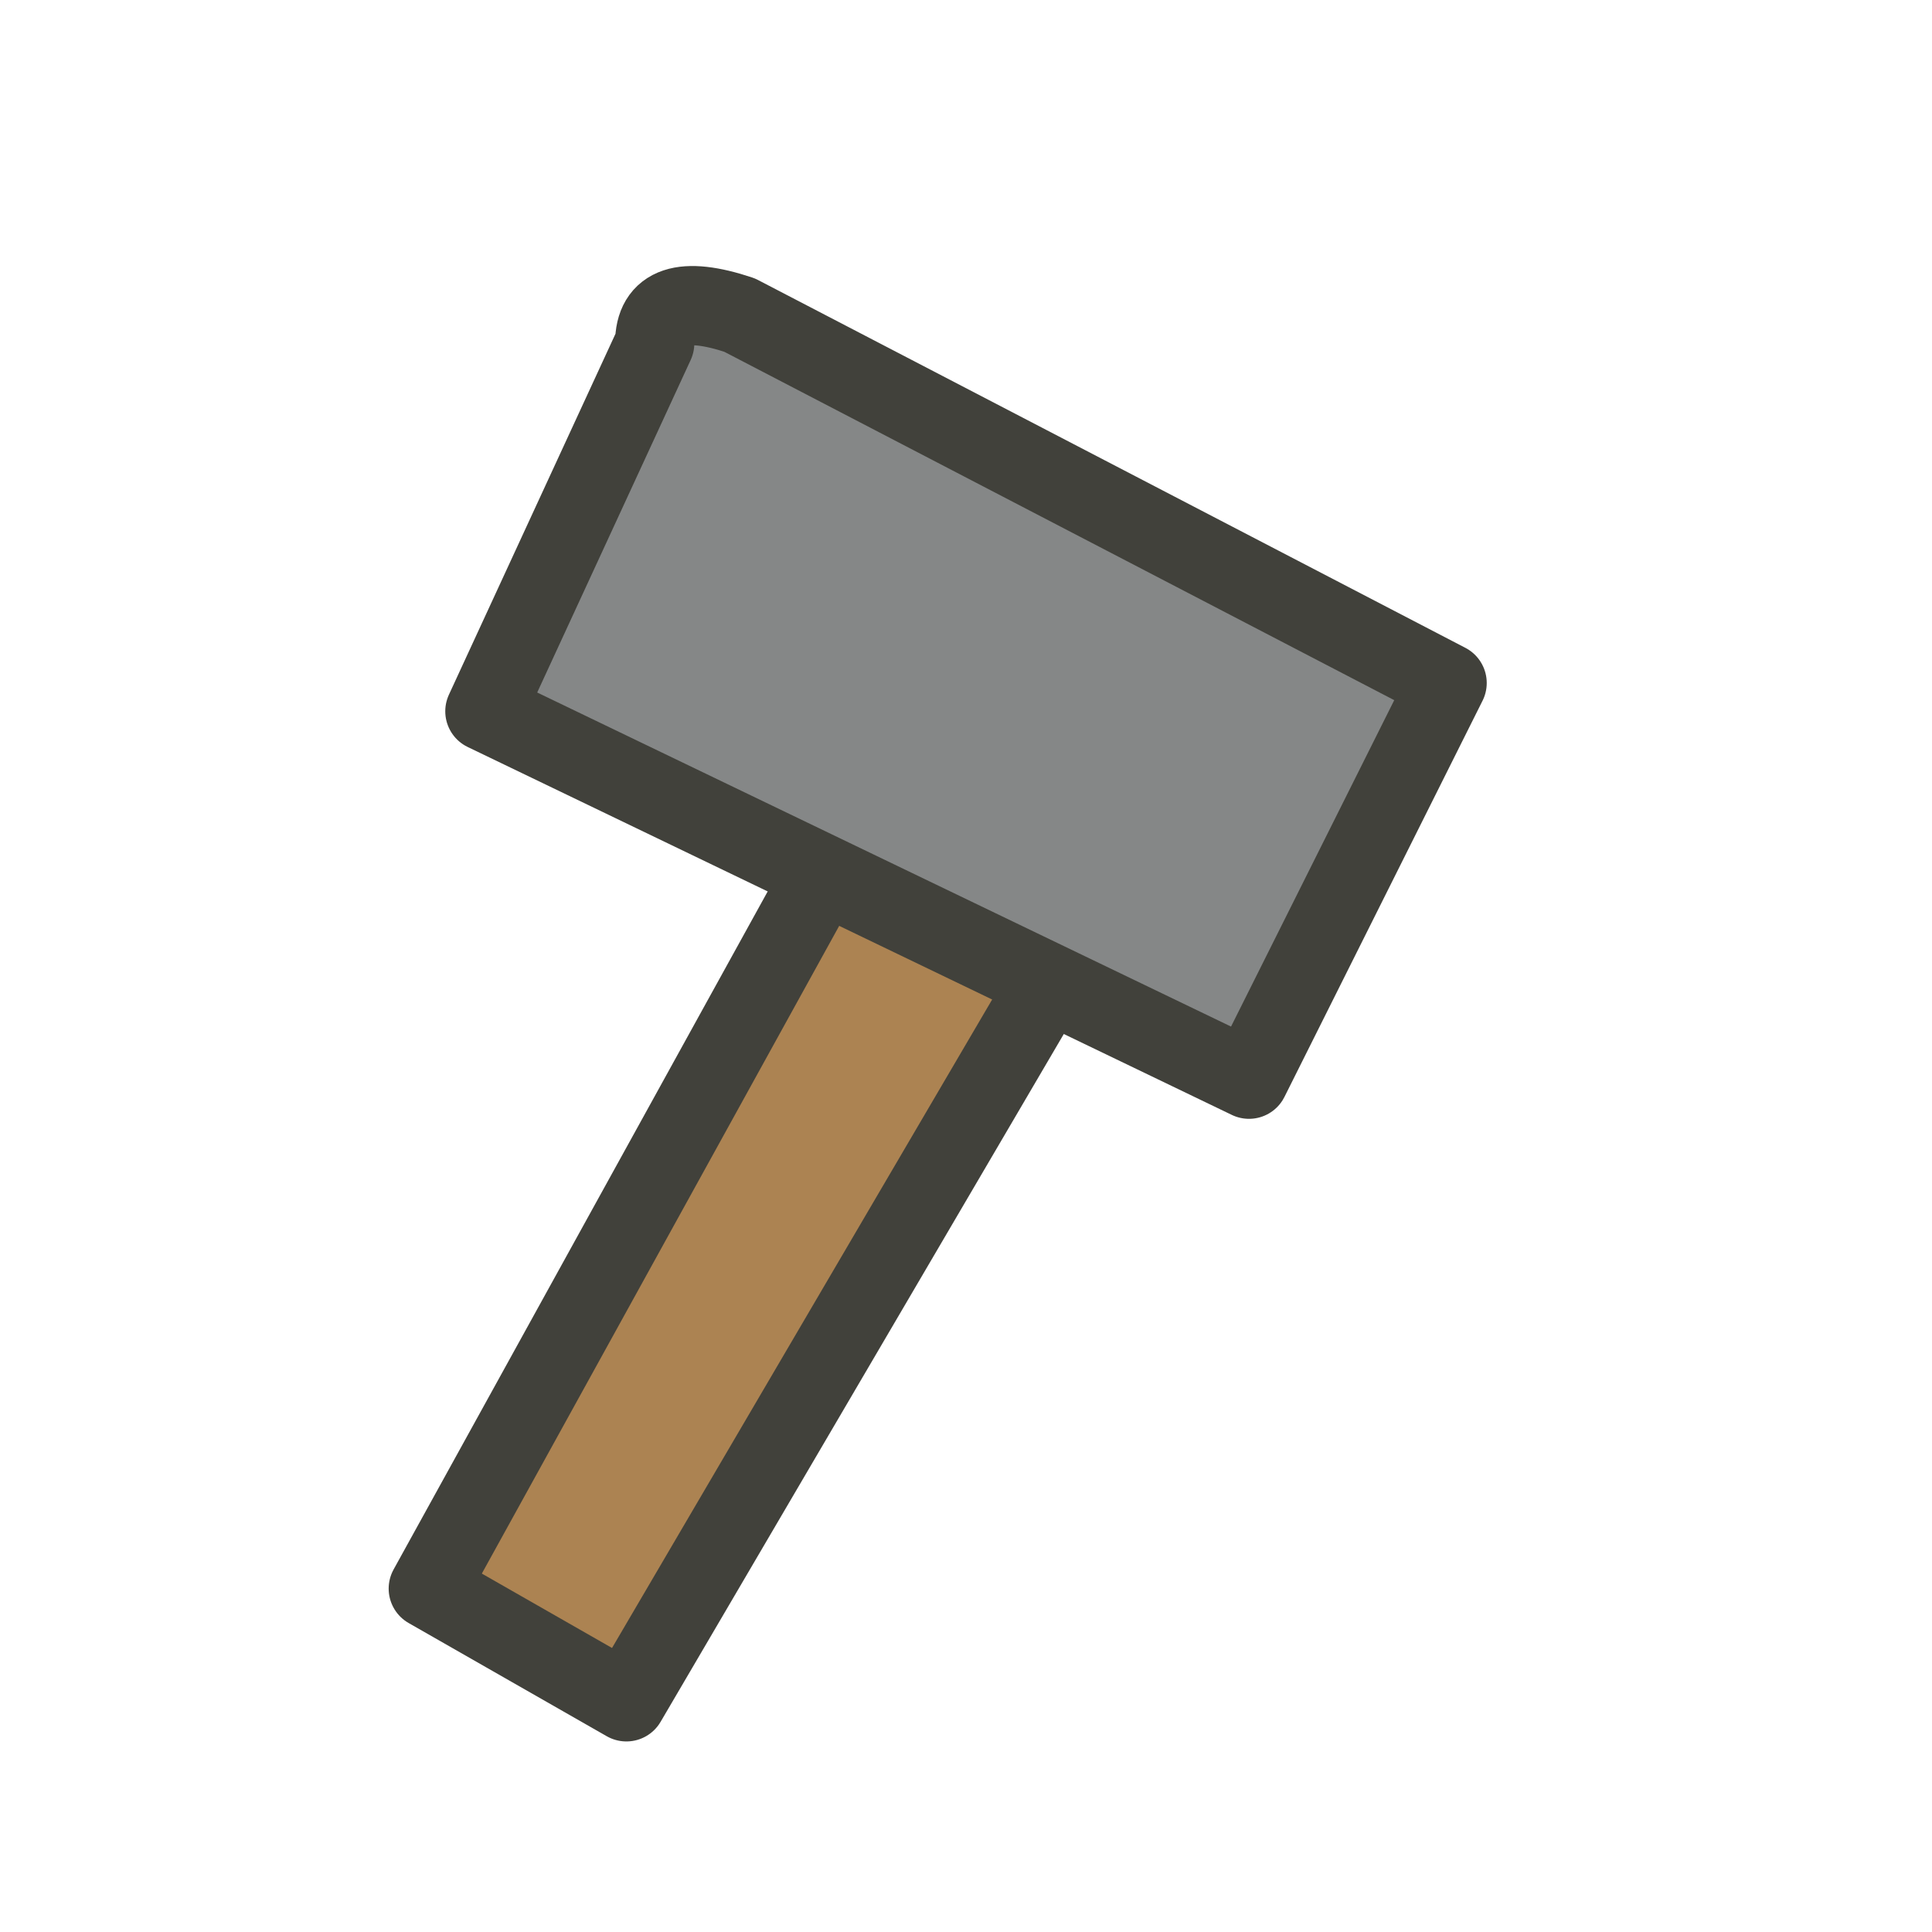
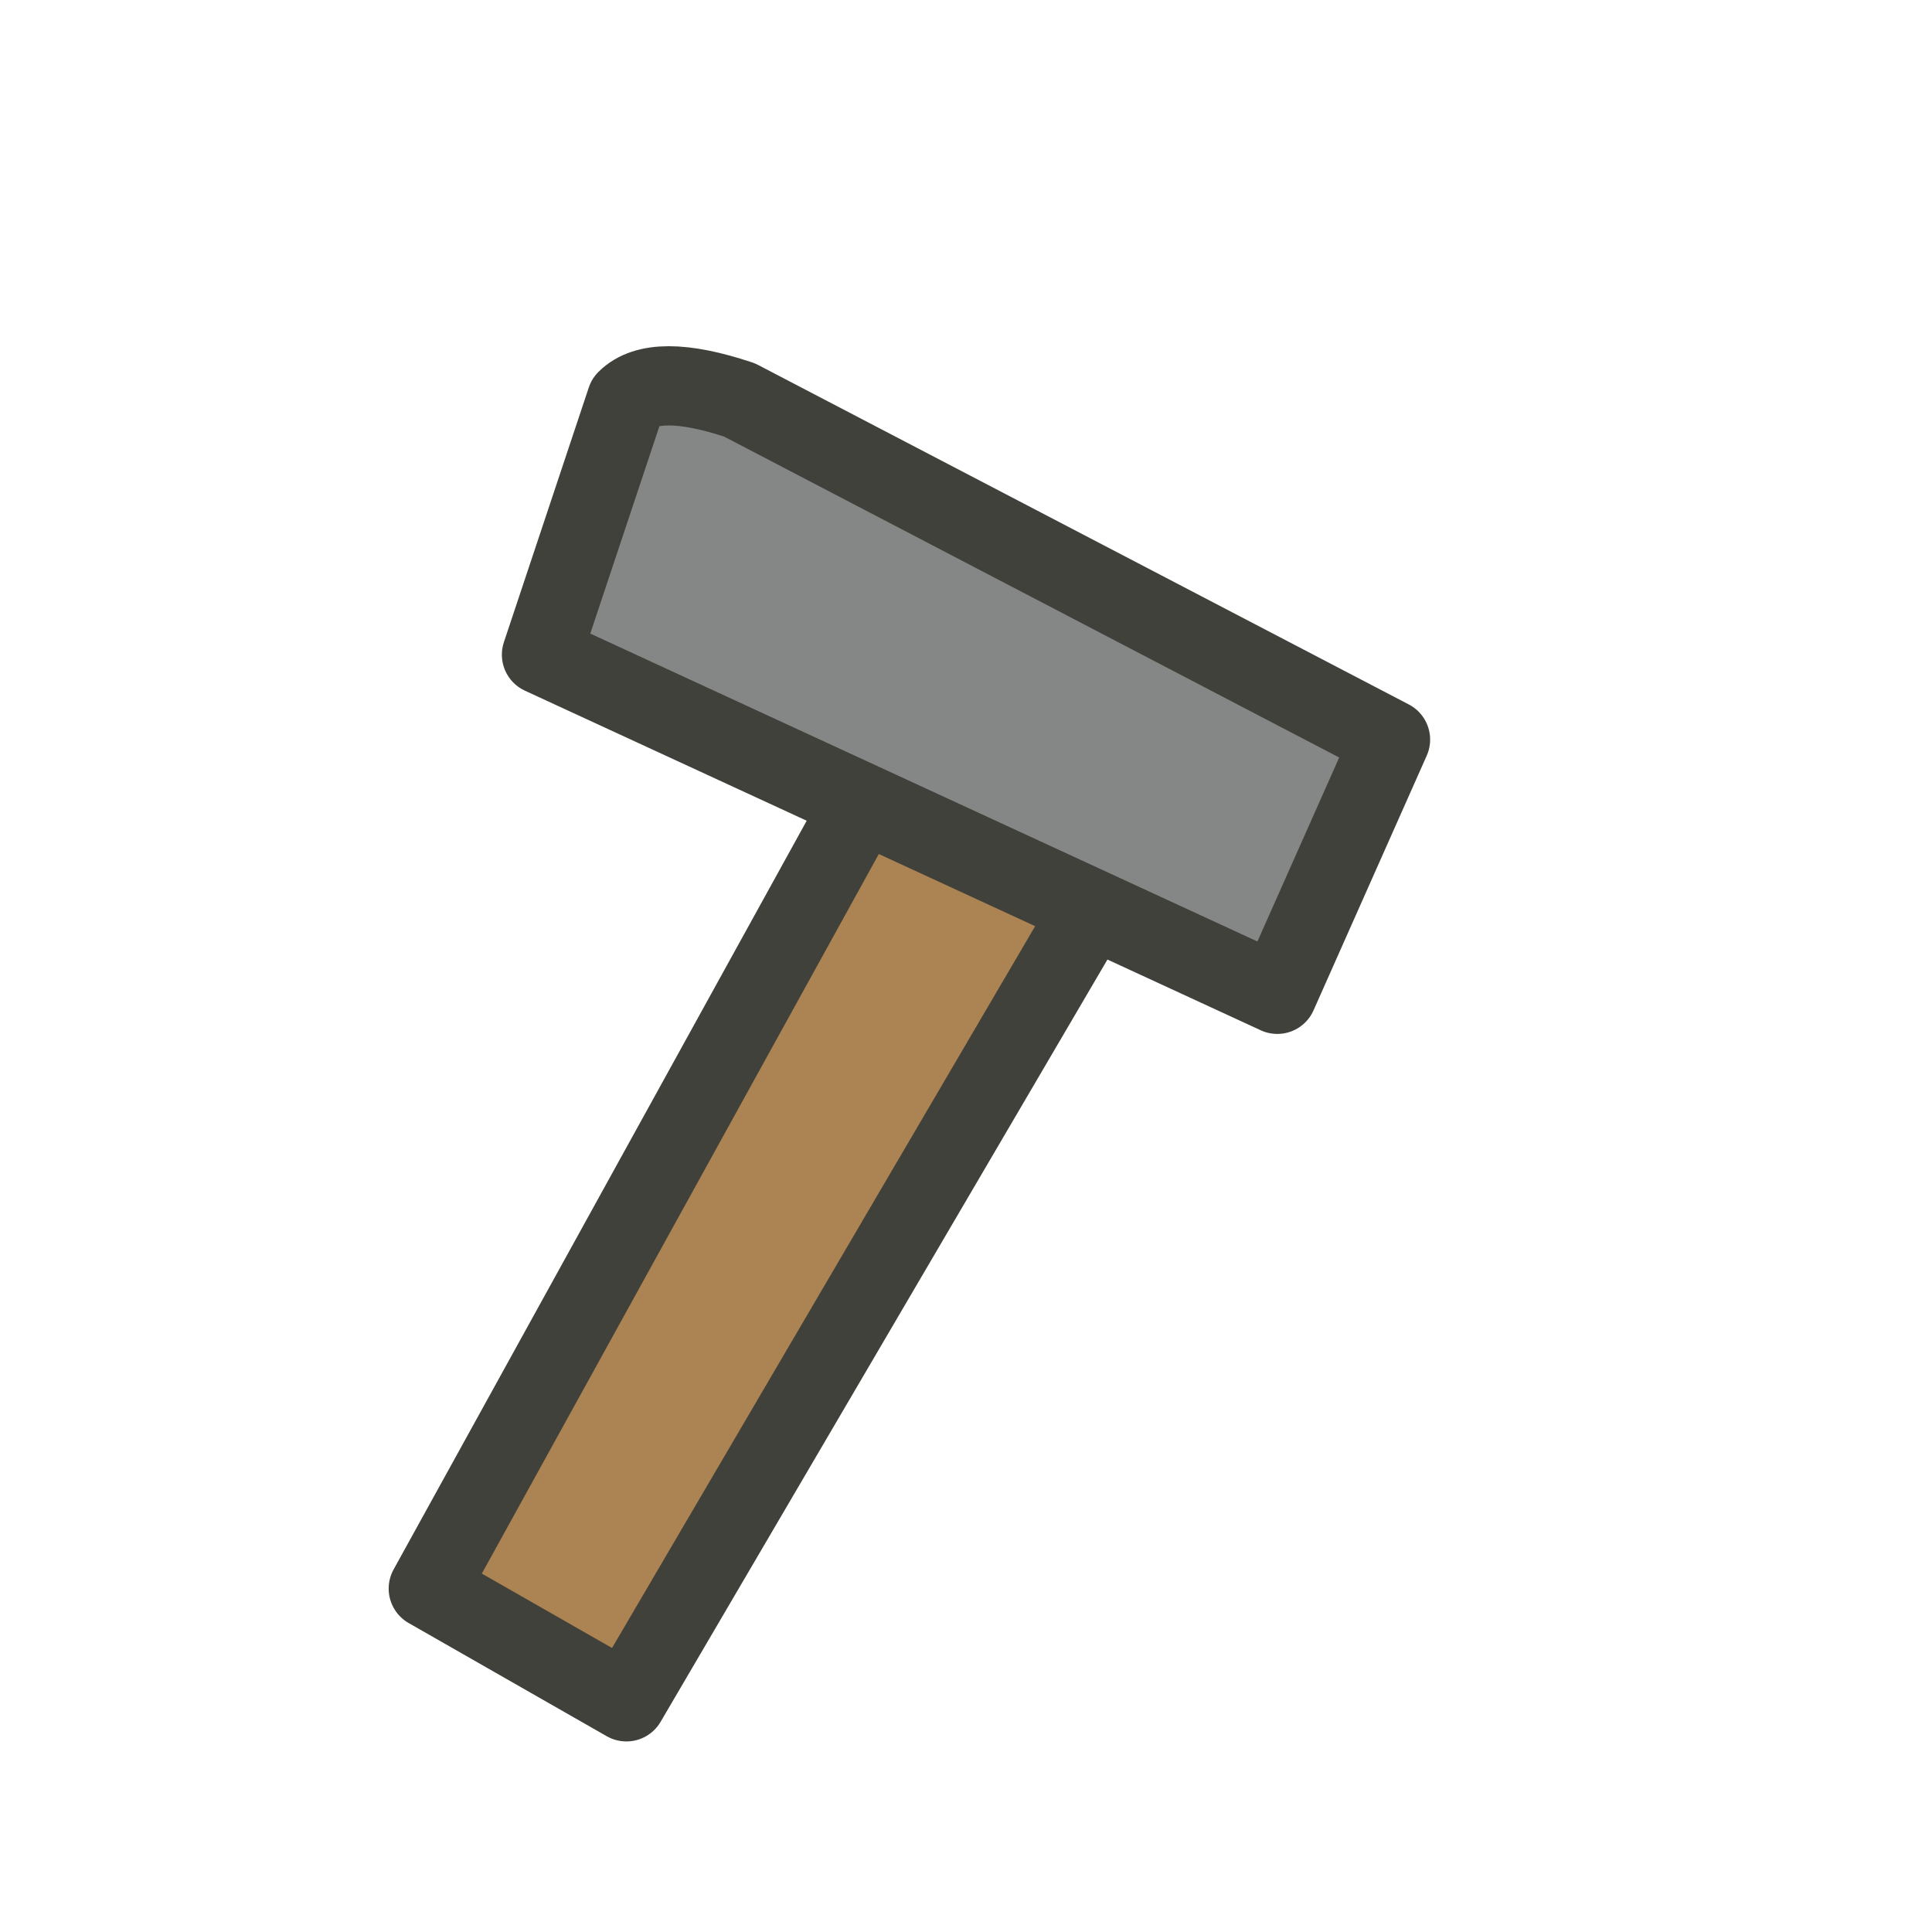
<svg xmlns="http://www.w3.org/2000/svg" width="64" height="64" viewBox="0 0 64 64" aria-labelledby="title description">
  <g id="bold-hand-drawn-outline" transform="translate(2 2) scale(0.9375)" stroke="#41413b" stroke-width="2.8" stroke-linecap="round" stroke-linejoin="round">
    <g id="construction-hammer">
      <path d="M29 25 L37 29 L20 58 L13 54 Z" fill="#ac8352" />
-       <path d="M21 10 Q21 8 24 9 L49 22 L42 36 L15 23 Z" fill="#858787" />
+       <path d="M20 12 Q21 11 24 12 L47 24 L43 33 L17 21 Z" fill="#858787" />
    </g>
  </g>
</svg>
